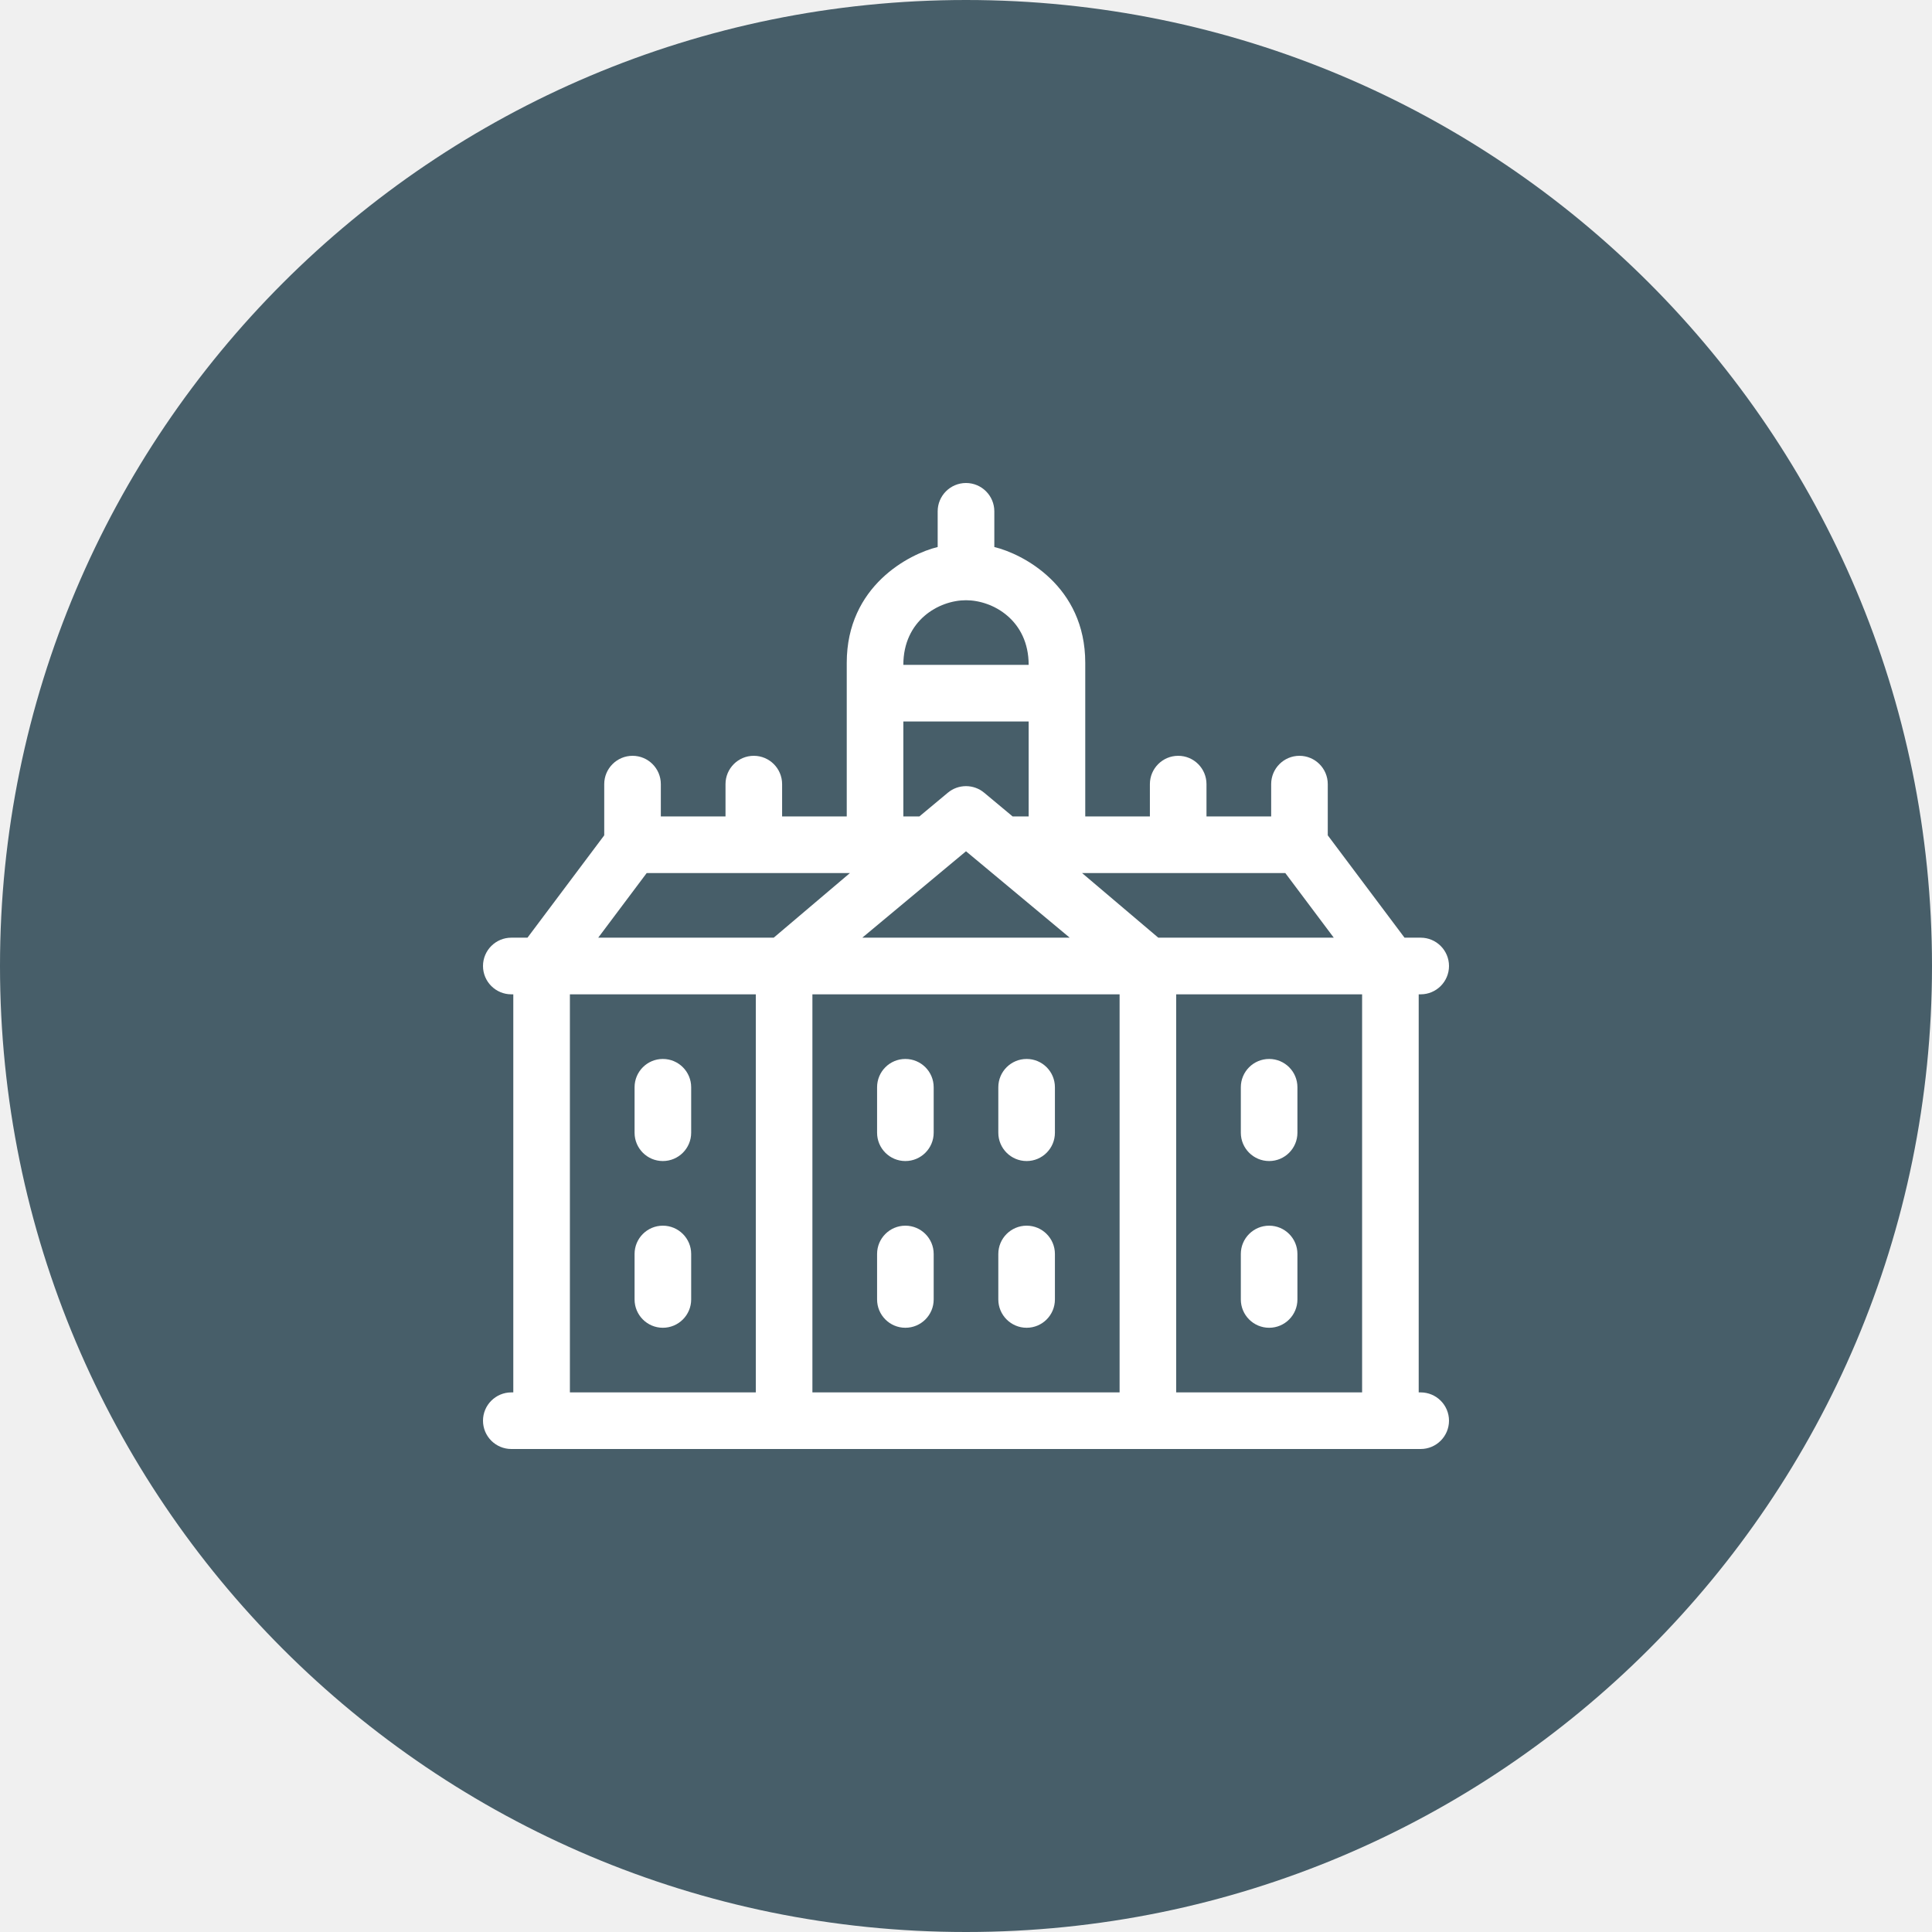
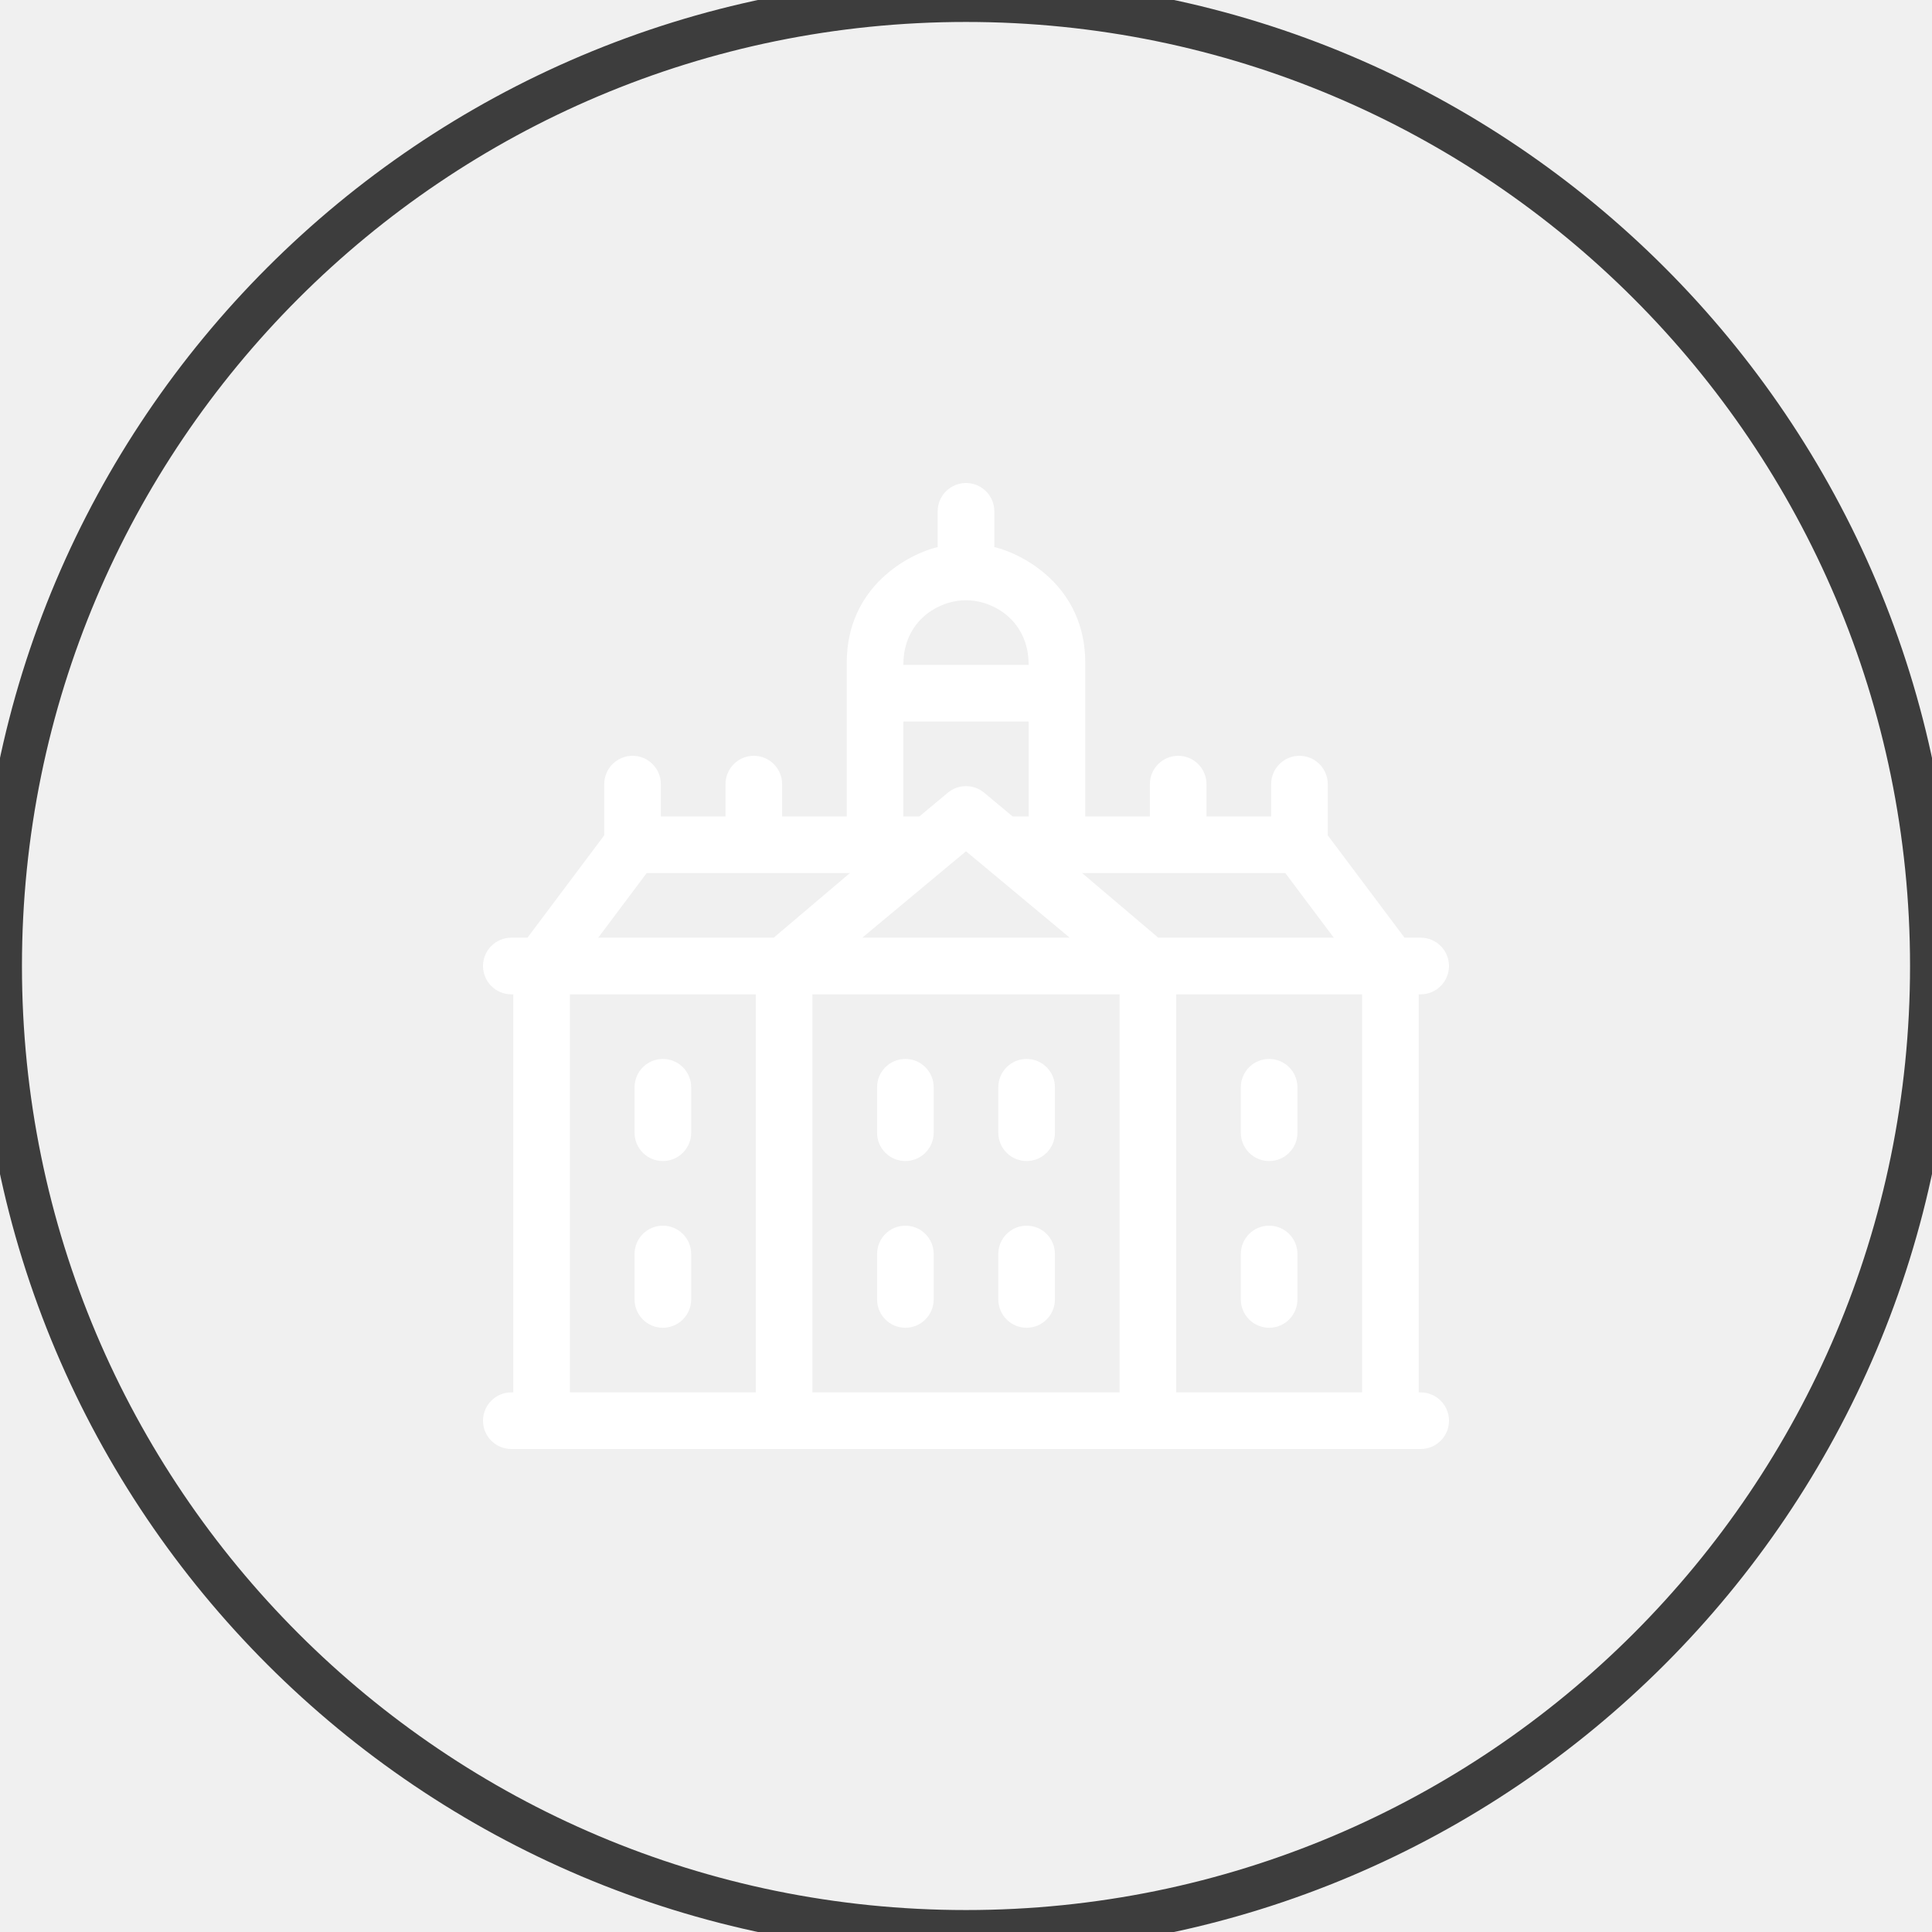
<svg xmlns="http://www.w3.org/2000/svg" width="44" height="44" viewBox="0 0 44 44" fill="none">
-   <circle cx="22" cy="22" r="22" fill="#475E69" />
+   <circle cx="22" cy="22" r="22" fill="transparent" stroke="#3d3d3d" />
  <path d="M15.096 26.442C15.452 26.442 15.741 26.153 15.741 25.797V24.762C15.741 24.405 15.452 24.117 15.096 24.117C14.74 24.117 14.452 24.405 14.452 24.762V25.797C14.452 26.153 14.74 26.442 15.096 26.442Z" fill="white" />
  <path d="M15.096 30.239C15.452 30.239 15.741 29.95 15.741 29.594V28.558C15.741 28.203 15.452 27.914 15.096 27.914C14.74 27.914 14.452 28.203 14.452 28.558V29.594C14.452 29.95 14.74 30.239 15.096 30.239Z" fill="white" />
  <path d="M28.904 26.442C29.26 26.442 29.548 26.153 29.548 25.797V24.762C29.548 24.405 29.26 24.117 28.904 24.117C28.548 24.117 28.259 24.405 28.259 24.762V25.797C28.259 26.153 28.548 26.442 28.904 26.442Z" fill="white" />
  <path d="M28.904 30.239C29.26 30.239 29.548 29.95 29.548 29.594V28.558C29.548 28.203 29.26 27.914 28.904 27.914C28.548 27.914 28.259 28.203 28.259 28.558V29.594C28.259 29.95 28.548 30.239 28.904 30.239Z" fill="white" />
  <path d="M32.355 31.711H32.31V22.645H32.355C32.711 22.645 33 22.356 33 22C33 21.644 32.711 21.355 32.355 21.355H31.987L30.239 19.024V17.858C30.239 17.502 29.95 17.213 29.594 17.213C29.238 17.213 28.95 17.502 28.95 17.858V18.594H27.477V17.858C27.477 17.502 27.189 17.213 26.833 17.213C26.477 17.213 26.188 17.502 26.188 17.858V18.594H24.716V15.096C24.716 13.342 23.29 12.614 22.645 12.458V11.645C22.645 11.289 22.356 11 22 11C21.644 11 21.355 11.289 21.355 11.645V12.458C20.713 12.613 19.284 13.34 19.284 15.096V18.594H17.812V17.858C17.812 17.502 17.523 17.213 17.167 17.213C16.811 17.213 16.523 17.502 16.523 17.858V18.594H15.05V17.858C15.05 17.502 14.762 17.213 14.406 17.213C14.05 17.213 13.761 17.502 13.761 17.858V19.024L12.013 21.355H11.645C11.289 21.355 11 21.644 11 22C11 22.356 11.289 22.645 11.645 22.645H11.69V31.711H11.645C11.289 31.711 11 32 11 32.355C11 32.711 11.289 33 11.645 33H32.355C32.711 33 33 32.711 33 32.355C33 32 32.711 31.711 32.355 31.711ZM22 13.67C22.617 13.67 23.427 14.129 23.427 15.142H20.573C20.573 14.131 21.38 13.67 22 13.67ZM20.573 16.431H23.427V18.594H23.062L22.413 18.053C22.174 17.854 21.826 17.854 21.587 18.053L20.938 18.594H20.573V16.431ZM22 19.387L24.362 21.355H19.638L22 19.387ZM17.213 31.711H12.979V22.645H17.213V31.711ZM17.621 21.355H13.624L14.728 19.883H19.357L17.621 21.355ZM25.498 31.711H18.502V22.645H25.498V31.711ZM24.643 19.883H29.272L30.376 21.355H26.379L24.643 19.883ZM31.021 31.711H26.787V22.645H31.021V31.711H31.021Z" fill="white" />
  <path d="M20.619 26.442C20.975 26.442 21.264 26.153 21.264 25.797V24.762C21.264 24.405 20.975 24.117 20.619 24.117C20.263 24.117 19.975 24.405 19.975 24.762V25.797C19.975 26.153 20.263 26.442 20.619 26.442Z" fill="white" />
  <path d="M20.619 30.239C20.975 30.239 21.264 29.95 21.264 29.594V28.558C21.264 28.203 20.975 27.914 20.619 27.914C20.263 27.914 19.975 28.203 19.975 28.558V29.594C19.975 29.95 20.263 30.239 20.619 30.239Z" fill="white" />
  <path d="M23.381 26.442C23.737 26.442 24.025 26.153 24.025 25.797V24.762C24.025 24.405 23.737 24.117 23.381 24.117C23.025 24.117 22.736 24.405 22.736 24.762V25.797C22.736 26.153 23.025 26.442 23.381 26.442Z" fill="white" />
  <path d="M23.381 30.239C23.737 30.239 24.025 29.95 24.025 29.594V28.558C24.025 28.203 23.737 27.914 23.381 27.914C23.025 27.914 22.736 28.203 22.736 28.558V29.594C22.736 29.95 23.025 30.239 23.381 30.239Z" fill="white" />
</svg>
